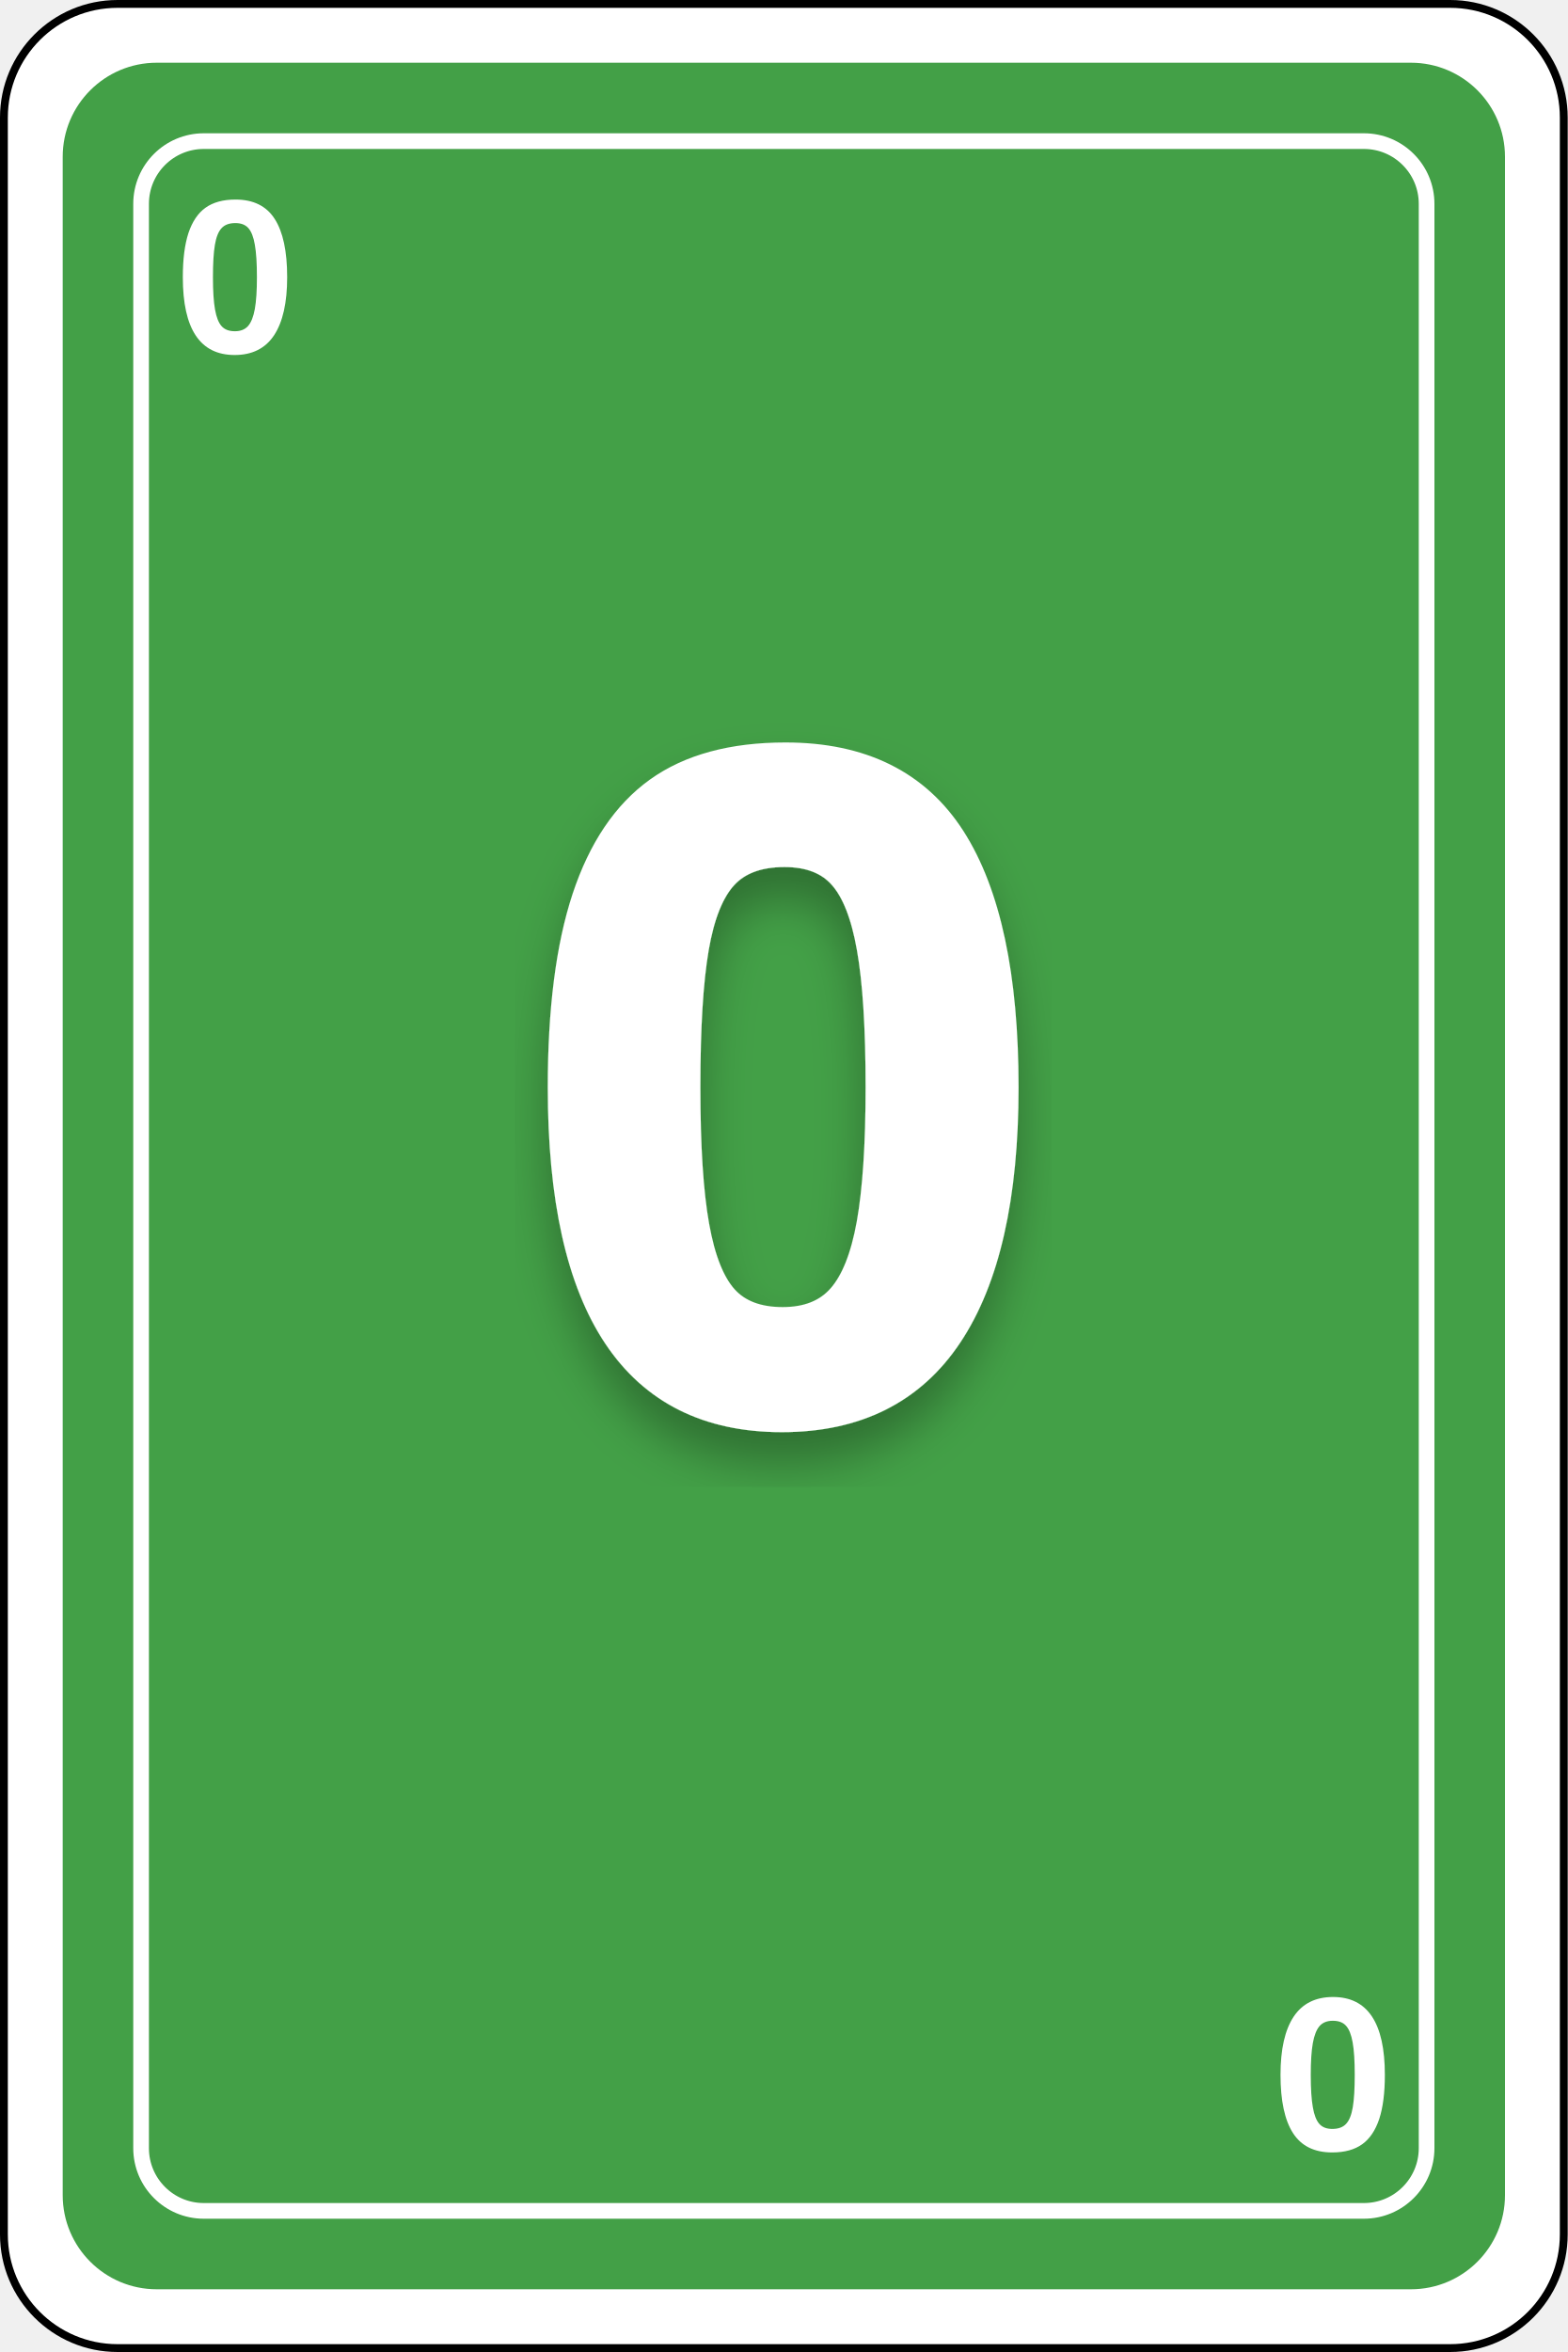
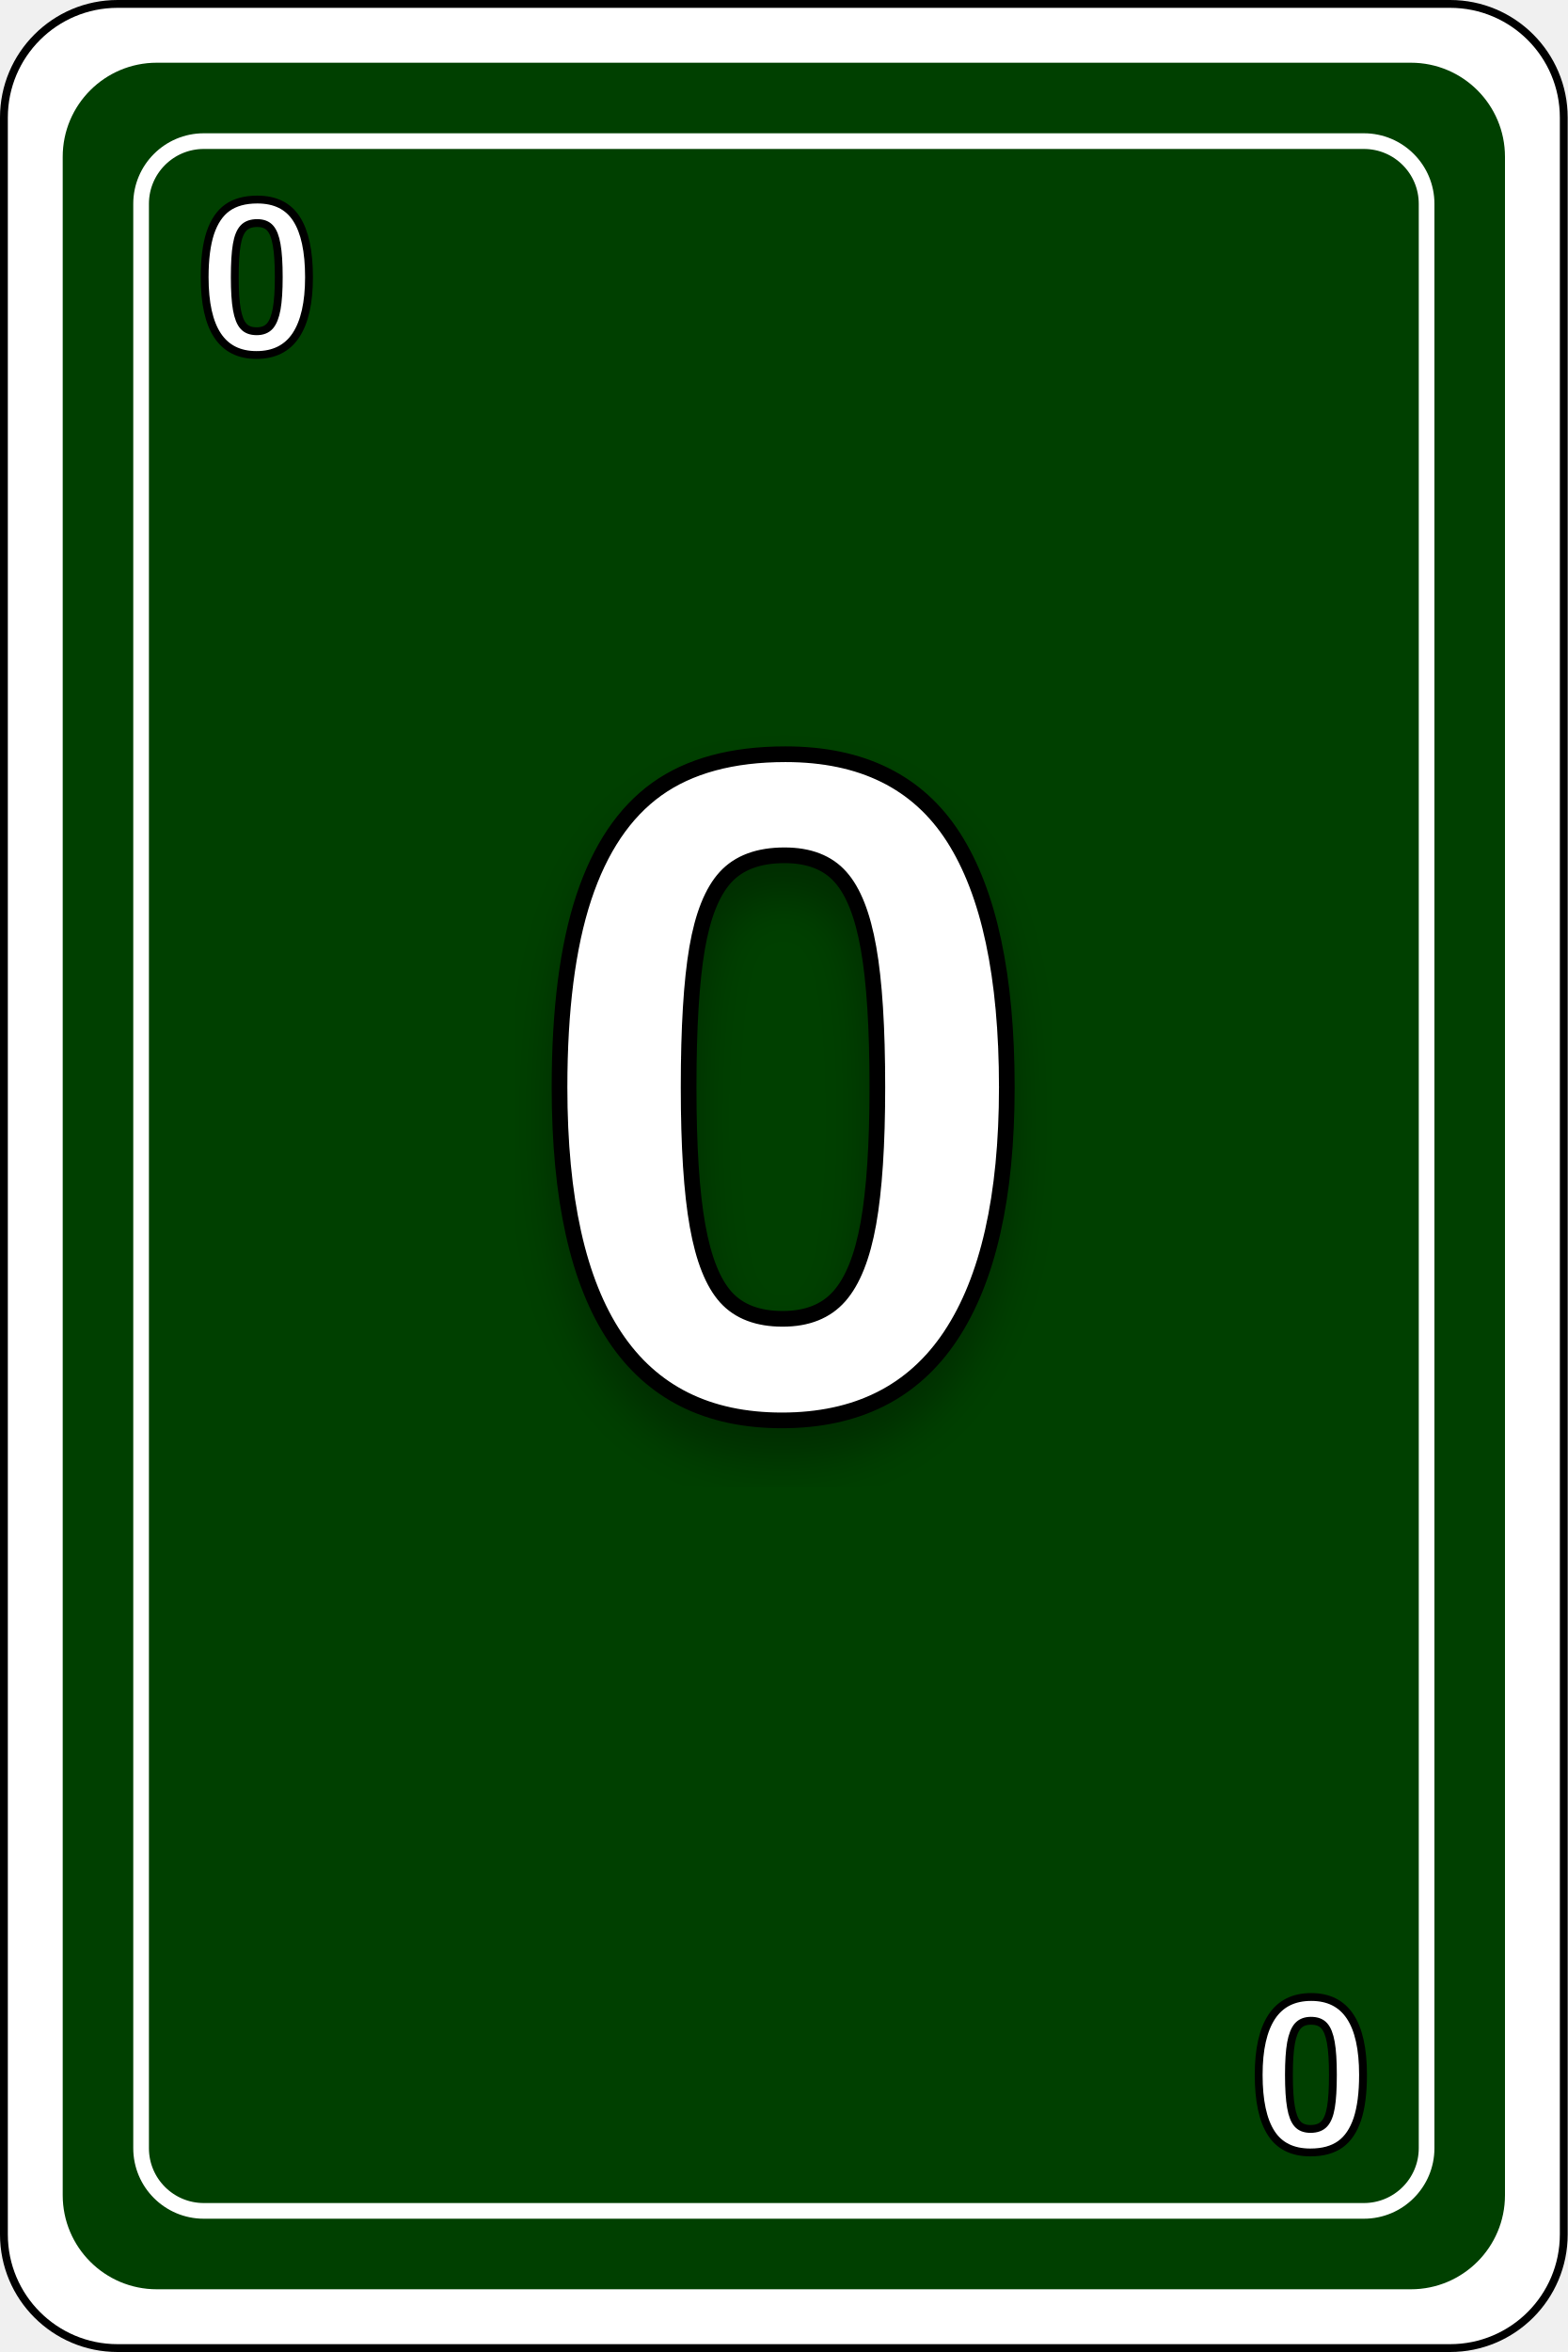
<svg xmlns="http://www.w3.org/2000/svg" width="200" height="300" viewBox="0 0 200 300">
  <rect width="200" height="300" rx="15" fill="#000000" />
  <rect x="1" y="1" width="198" height="298" rx="14" fill="#FFFFFF" />
-   <rect x="8" y="8" width="184" height="284" rx="12" fill="#43A047" />
+   <rect x="8" y="8" width="184" height="284" rx="12" fill="#004000" />
  <rect x="18" y="18" width="164" height="264" rx="8" fill="none" stroke="#FFFFFF" stroke-width="2" />
  <defs>
    <filter id="shadow">
      <feDropShadow dx="0" dy="4" stdDeviation="3" flood-color="#000000" flood-opacity="0.3" />
    </filter>
  </defs>
-   <text x="100" y="180" font-family="Arial, sans-serif" font-size="120" font-weight="bold" fill="#FFFFFF" stroke="#FFFFFF" stroke-width="3" text-anchor="middle" filter="url(#shadow)">0</text>
-   <text x="30" y="45" font-family="Arial, sans-serif" font-size="28" font-weight="bold" fill="#FFFFFF" text-anchor="middle">0</text>
-   <text x="170" y="285" font-family="Arial, sans-serif" font-size="28" font-weight="bold" fill="#FFFFFF" text-anchor="middle" transform="rotate(180 170 270)">0</text>
+   <text x="100" y="180" font-family="Arial, sans-serif" font-size="120" font-weight="bold" fill="#FFFFFF" stroke="#000000" stroke-width="2" text-anchor="middle" filter="url(#shadow)">0</text>
+   <text x="25" y="45" font-family="Arial, sans-serif" font-size="28" font-weight="bold" fill="#FFFFFF" stroke="#000000" stroke-width="1" text-anchor="start">0</text>
+   <text x="25" y="45" font-family="Arial, sans-serif" font-size="28" font-weight="bold" fill="#FFFFFF" stroke="#000000" stroke-width="1" text-anchor="start" transform="rotate(180 100 150)">0</text>
</svg>
